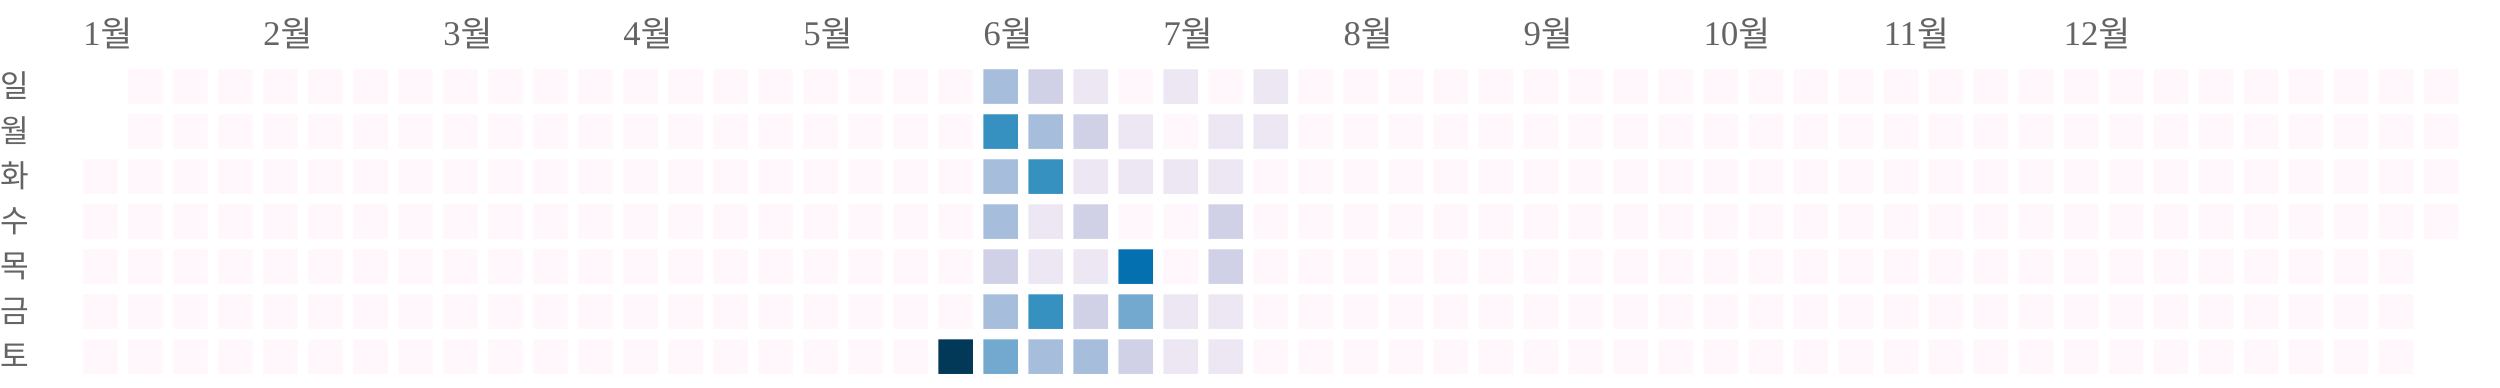
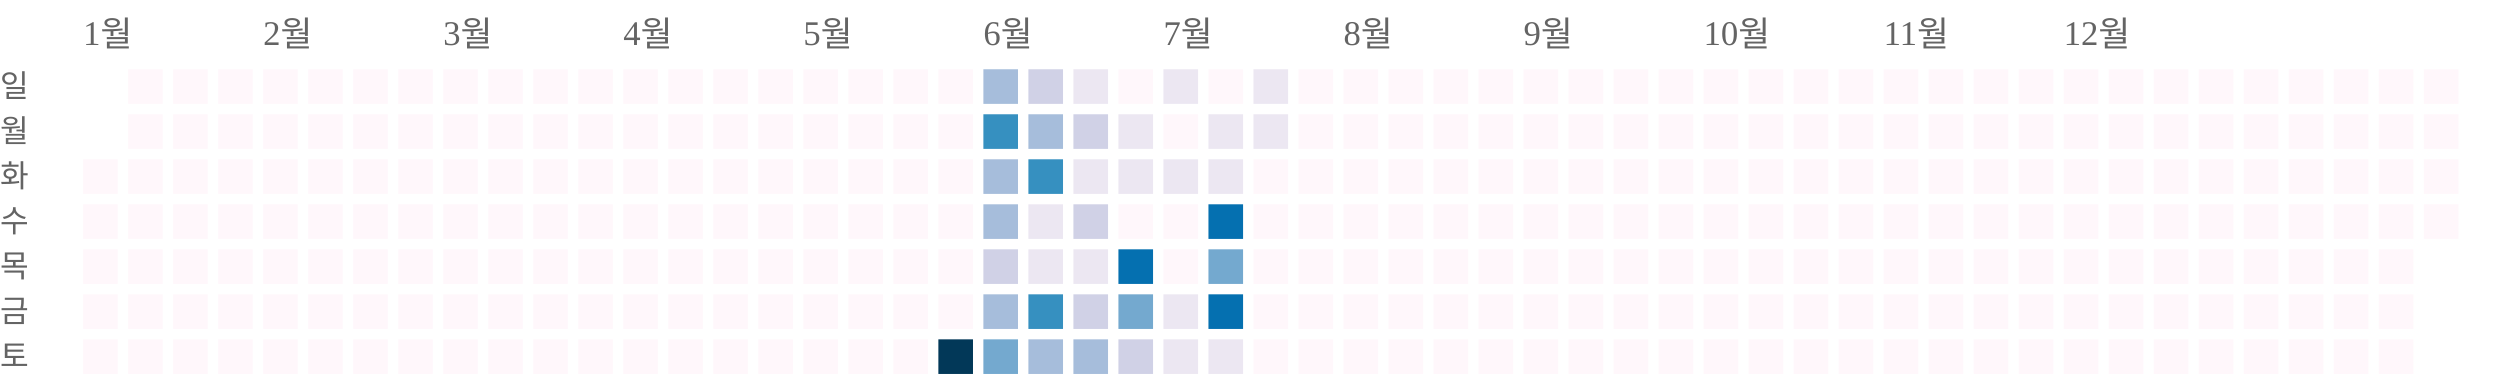
<svg xmlns="http://www.w3.org/2000/svg" width="722" height="112">
  <g transform="translate(10, 20)">
    <g transform="translate(0, 0)">
      <rect class="day" width="10" height="10" x="14" y="26" fill="rgb(255,247,251)" data-count="0" data-date="2020-01-01" />
      <rect class="day" width="10" height="10" x="14" y="39" fill="rgb(255,247,251)" data-count="0" data-date="2020-01-02" />
      <rect class="day" width="10" height="10" x="14" y="52" fill="rgb(255,247,251)" data-count="0" data-date="2020-01-03" />
      <rect class="day" width="10" height="10" x="14" y="65" fill="rgb(255,247,251)" data-count="0" data-date="2020-01-04" />
      <rect class="day" width="10" height="10" x="14" y="78" fill="rgb(255,247,251)" data-count="0" data-date="2020-01-05" />
    </g>
    <g transform="translate(14, 0)">
      <rect class="day" width="10" height="10" x="13" y="0" fill="rgb(255,247,251)" data-count="0" data-date="2020-01-06" />
      <rect class="day" width="10" height="10" x="13" y="13" fill="rgb(255,247,251)" data-count="0" data-date="2020-01-07" />
      <rect class="day" width="10" height="10" x="13" y="26" fill="rgb(255,247,251)" data-count="0" data-date="2020-01-08" />
      <rect class="day" width="10" height="10" x="13" y="39" fill="rgb(255,247,251)" data-count="0" data-date="2020-01-09" />
      <rect class="day" width="10" height="10" x="13" y="52" fill="rgb(255,247,251)" data-count="0" data-date="2020-01-10" />
      <rect class="day" width="10" height="10" x="13" y="65" fill="rgb(255,247,251)" data-count="0" data-date="2020-01-11" />
      <rect class="day" width="10" height="10" x="13" y="78" fill="rgb(255,247,251)" data-count="0" data-date="2020-01-12" />
    </g>
    <g transform="translate(28, 0)">
      <rect class="day" width="10" height="10" x="12" y="0" fill="rgb(255,247,251)" data-count="0" data-date="2020-01-13" />
      <rect class="day" width="10" height="10" x="12" y="13" fill="rgb(255,247,251)" data-count="0" data-date="2020-01-14" />
      <rect class="day" width="10" height="10" x="12" y="26" fill="rgb(255,247,251)" data-count="0" data-date="2020-01-15" />
      <rect class="day" width="10" height="10" x="12" y="39" fill="rgb(255,247,251)" data-count="0" data-date="2020-01-16" />
      <rect class="day" width="10" height="10" x="12" y="52" fill="rgb(255,247,251)" data-count="0" data-date="2020-01-17" />
      <rect class="day" width="10" height="10" x="12" y="65" fill="rgb(255,247,251)" data-count="0" data-date="2020-01-18" />
      <rect class="day" width="10" height="10" x="12" y="78" fill="rgb(255,247,251)" data-count="0" data-date="2020-01-19" />
    </g>
    <g transform="translate(42, 0)">
      <rect class="day" width="10" height="10" x="11" y="0" fill="rgb(255,247,251)" data-count="0" data-date="2020-01-20" />
      <rect class="day" width="10" height="10" x="11" y="13" fill="rgb(255,247,251)" data-count="0" data-date="2020-01-21" />
      <rect class="day" width="10" height="10" x="11" y="26" fill="rgb(255,247,251)" data-count="0" data-date="2020-01-22" />
      <rect class="day" width="10" height="10" x="11" y="39" fill="rgb(255,247,251)" data-count="0" data-date="2020-01-23" />
      <rect class="day" width="10" height="10" x="11" y="52" fill="rgb(255,247,251)" data-count="0" data-date="2020-01-24" />
      <rect class="day" width="10" height="10" x="11" y="65" fill="rgb(255,247,251)" data-count="0" data-date="2020-01-25" />
      <rect class="day" width="10" height="10" x="11" y="78" fill="rgb(255,247,251)" data-count="0" data-date="2020-01-26" />
    </g>
    <g transform="translate(56, 0)">
      <rect class="day" width="10" height="10" x="10" y="0" fill="rgb(255,247,251)" data-count="0" data-date="2020-01-27" />
      <rect class="day" width="10" height="10" x="10" y="13" fill="rgb(255,247,251)" data-count="0" data-date="2020-01-28" />
      <rect class="day" width="10" height="10" x="10" y="26" fill="rgb(255,247,251)" data-count="0" data-date="2020-01-29" />
      <rect class="day" width="10" height="10" x="10" y="39" fill="rgb(255,247,251)" data-count="0" data-date="2020-01-30" />
      <rect class="day" width="10" height="10" x="10" y="52" fill="rgb(255,247,251)" data-count="0" data-date="2020-01-31" />
      <rect class="day" width="10" height="10" x="10" y="65" fill="rgb(255,247,251)" data-count="0" data-date="2020-02-01" />
      <rect class="day" width="10" height="10" x="10" y="78" fill="rgb(255,247,251)" data-count="0" data-date="2020-02-02" />
    </g>
    <g transform="translate(70, 0)">
      <rect class="day" width="10" height="10" x="9" y="0" fill="rgb(255,247,251)" data-count="0" data-date="2020-02-03" />
      <rect class="day" width="10" height="10" x="9" y="13" fill="rgb(255,247,251)" data-count="0" data-date="2020-02-04" />
      <rect class="day" width="10" height="10" x="9" y="26" fill="rgb(255,247,251)" data-count="0" data-date="2020-02-05" />
      <rect class="day" width="10" height="10" x="9" y="39" fill="rgb(255,247,251)" data-count="0" data-date="2020-02-06" />
      <rect class="day" width="10" height="10" x="9" y="52" fill="rgb(255,247,251)" data-count="0" data-date="2020-02-07" />
      <rect class="day" width="10" height="10" x="9" y="65" fill="rgb(255,247,251)" data-count="0" data-date="2020-02-08" />
      <rect class="day" width="10" height="10" x="9" y="78" fill="rgb(255,247,251)" data-count="0" data-date="2020-02-09" />
    </g>
    <g transform="translate(84, 0)">
      <rect class="day" width="10" height="10" x="8" y="0" fill="rgb(255,247,251)" data-count="0" data-date="2020-02-10" />
      <rect class="day" width="10" height="10" x="8" y="13" fill="rgb(255,247,251)" data-count="0" data-date="2020-02-11" />
      <rect class="day" width="10" height="10" x="8" y="26" fill="rgb(255,247,251)" data-count="0" data-date="2020-02-12" />
      <rect class="day" width="10" height="10" x="8" y="39" fill="rgb(255,247,251)" data-count="0" data-date="2020-02-13" />
      <rect class="day" width="10" height="10" x="8" y="52" fill="rgb(255,247,251)" data-count="0" data-date="2020-02-14" />
      <rect class="day" width="10" height="10" x="8" y="65" fill="rgb(255,247,251)" data-count="0" data-date="2020-02-15" />
      <rect class="day" width="10" height="10" x="8" y="78" fill="rgb(255,247,251)" data-count="0" data-date="2020-02-16" />
    </g>
    <g transform="translate(98, 0)">
      <rect class="day" width="10" height="10" x="7" y="0" fill="rgb(255,247,251)" data-count="0" data-date="2020-02-17" />
      <rect class="day" width="10" height="10" x="7" y="13" fill="rgb(255,247,251)" data-count="0" data-date="2020-02-18" />
      <rect class="day" width="10" height="10" x="7" y="26" fill="rgb(255,247,251)" data-count="0" data-date="2020-02-19" />
      <rect class="day" width="10" height="10" x="7" y="39" fill="rgb(255,247,251)" data-count="0" data-date="2020-02-20" />
      <rect class="day" width="10" height="10" x="7" y="52" fill="rgb(255,247,251)" data-count="0" data-date="2020-02-21" />
      <rect class="day" width="10" height="10" x="7" y="65" fill="rgb(255,247,251)" data-count="0" data-date="2020-02-22" />
      <rect class="day" width="10" height="10" x="7" y="78" fill="rgb(255,247,251)" data-count="0" data-date="2020-02-23" />
    </g>
    <g transform="translate(112, 0)">
      <rect class="day" width="10" height="10" x="6" y="0" fill="rgb(255,247,251)" data-count="0" data-date="2020-02-24" />
      <rect class="day" width="10" height="10" x="6" y="13" fill="rgb(255,247,251)" data-count="0" data-date="2020-02-25" />
      <rect class="day" width="10" height="10" x="6" y="26" fill="rgb(255,247,251)" data-count="0" data-date="2020-02-26" />
      <rect class="day" width="10" height="10" x="6" y="39" fill="rgb(255,247,251)" data-count="0" data-date="2020-02-27" />
      <rect class="day" width="10" height="10" x="6" y="52" fill="rgb(255,247,251)" data-count="0" data-date="2020-02-28" />
      <rect class="day" width="10" height="10" x="6" y="65" fill="rgb(255,247,251)" data-count="0" data-date="2020-02-29" />
      <rect class="day" width="10" height="10" x="6" y="78" fill="rgb(255,247,251)" data-count="0" data-date="2020-03-01" />
    </g>
    <g transform="translate(126, 0)">
      <rect class="day" width="10" height="10" x="5" y="0" fill="rgb(255,247,251)" data-count="0" data-date="2020-03-02" />
      <rect class="day" width="10" height="10" x="5" y="13" fill="rgb(255,247,251)" data-count="0" data-date="2020-03-03" />
      <rect class="day" width="10" height="10" x="5" y="26" fill="rgb(255,247,251)" data-count="0" data-date="2020-03-04" />
      <rect class="day" width="10" height="10" x="5" y="39" fill="rgb(255,247,251)" data-count="0" data-date="2020-03-05" />
      <rect class="day" width="10" height="10" x="5" y="52" fill="rgb(255,247,251)" data-count="0" data-date="2020-03-06" />
      <rect class="day" width="10" height="10" x="5" y="65" fill="rgb(255,247,251)" data-count="0" data-date="2020-03-07" />
      <rect class="day" width="10" height="10" x="5" y="78" fill="rgb(255,247,251)" data-count="0" data-date="2020-03-08" />
    </g>
    <g transform="translate(140, 0)">
      <rect class="day" width="10" height="10" x="4" y="0" fill="rgb(255,247,251)" data-count="0" data-date="2020-03-09" />
      <rect class="day" width="10" height="10" x="4" y="13" fill="rgb(255,247,251)" data-count="0" data-date="2020-03-10" />
      <rect class="day" width="10" height="10" x="4" y="26" fill="rgb(255,247,251)" data-count="0" data-date="2020-03-11" />
      <rect class="day" width="10" height="10" x="4" y="39" fill="rgb(255,247,251)" data-count="0" data-date="2020-03-12" />
      <rect class="day" width="10" height="10" x="4" y="52" fill="rgb(255,247,251)" data-count="0" data-date="2020-03-13" />
      <rect class="day" width="10" height="10" x="4" y="65" fill="rgb(255,247,251)" data-count="0" data-date="2020-03-14" />
      <rect class="day" width="10" height="10" x="4" y="78" fill="rgb(255,247,251)" data-count="0" data-date="2020-03-15" />
    </g>
    <g transform="translate(154, 0)">
      <rect class="day" width="10" height="10" x="3" y="0" fill="rgb(255,247,251)" data-count="0" data-date="2020-03-16" />
      <rect class="day" width="10" height="10" x="3" y="13" fill="rgb(255,247,251)" data-count="0" data-date="2020-03-17" />
      <rect class="day" width="10" height="10" x="3" y="26" fill="rgb(255,247,251)" data-count="0" data-date="2020-03-18" />
      <rect class="day" width="10" height="10" x="3" y="39" fill="rgb(255,247,251)" data-count="0" data-date="2020-03-19" />
      <rect class="day" width="10" height="10" x="3" y="52" fill="rgb(255,247,251)" data-count="0" data-date="2020-03-20" />
      <rect class="day" width="10" height="10" x="3" y="65" fill="rgb(255,247,251)" data-count="0" data-date="2020-03-21" />
      <rect class="day" width="10" height="10" x="3" y="78" fill="rgb(255,247,251)" data-count="0" data-date="2020-03-22" />
    </g>
    <g transform="translate(168, 0)">
      <rect class="day" width="10" height="10" x="2" y="0" fill="rgb(255,247,251)" data-count="0" data-date="2020-03-23" />
      <rect class="day" width="10" height="10" x="2" y="13" fill="rgb(255,247,251)" data-count="0" data-date="2020-03-24" />
      <rect class="day" width="10" height="10" x="2" y="26" fill="rgb(255,247,251)" data-count="0" data-date="2020-03-25" />
      <rect class="day" width="10" height="10" x="2" y="39" fill="rgb(255,247,251)" data-count="0" data-date="2020-03-26" />
      <rect class="day" width="10" height="10" x="2" y="52" fill="rgb(255,247,251)" data-count="0" data-date="2020-03-27" />
      <rect class="day" width="10" height="10" x="2" y="65" fill="rgb(255,247,251)" data-count="0" data-date="2020-03-28" />
      <rect class="day" width="10" height="10" x="2" y="78" fill="rgb(255,247,251)" data-count="0" data-date="2020-03-29" />
    </g>
    <g transform="translate(182, 0)">
      <rect class="day" width="10" height="10" x="1" y="0" fill="rgb(255,247,251)" data-count="0" data-date="2020-03-30" />
      <rect class="day" width="10" height="10" x="1" y="13" fill="rgb(255,247,251)" data-count="0" data-date="2020-03-31" />
      <rect class="day" width="10" height="10" x="1" y="26" fill="rgb(255,247,251)" data-count="0" data-date="2020-04-01" />
      <rect class="day" width="10" height="10" x="1" y="39" fill="rgb(255,247,251)" data-count="0" data-date="2020-04-02" />
      <rect class="day" width="10" height="10" x="1" y="52" fill="rgb(255,247,251)" data-count="0" data-date="2020-04-03" />
      <rect class="day" width="10" height="10" x="1" y="65" fill="rgb(255,247,251)" data-count="0" data-date="2020-04-04" />
      <rect class="day" width="10" height="10" x="1" y="78" fill="rgb(255,247,251)" data-count="0" data-date="2020-04-05" />
    </g>
    <g transform="translate(196, 0)">
      <rect class="day" width="10" height="10" x="0" y="0" fill="rgb(255,247,251)" data-count="0" data-date="2020-04-06" />
      <rect class="day" width="10" height="10" x="0" y="13" fill="rgb(255,247,251)" data-count="0" data-date="2020-04-07" />
      <rect class="day" width="10" height="10" x="0" y="26" fill="rgb(255,247,251)" data-count="0" data-date="2020-04-08" />
      <rect class="day" width="10" height="10" x="0" y="39" fill="rgb(255,247,251)" data-count="0" data-date="2020-04-09" />
      <rect class="day" width="10" height="10" x="0" y="52" fill="rgb(255,247,251)" data-count="0" data-date="2020-04-10" />
      <rect class="day" width="10" height="10" x="0" y="65" fill="rgb(255,247,251)" data-count="0" data-date="2020-04-11" />
      <rect class="day" width="10" height="10" x="0" y="78" fill="rgb(255,247,251)" data-count="0" data-date="2020-04-12" />
    </g>
    <g transform="translate(210, 0)">
      <rect class="day" width="10" height="10" x="-1" y="0" fill="rgb(255,247,251)" data-count="0" data-date="2020-04-13" />
      <rect class="day" width="10" height="10" x="-1" y="13" fill="rgb(255,247,251)" data-count="0" data-date="2020-04-14" />
      <rect class="day" width="10" height="10" x="-1" y="26" fill="rgb(255,247,251)" data-count="0" data-date="2020-04-15" />
      <rect class="day" width="10" height="10" x="-1" y="39" fill="rgb(255,247,251)" data-count="0" data-date="2020-04-16" />
      <rect class="day" width="10" height="10" x="-1" y="52" fill="rgb(255,247,251)" data-count="0" data-date="2020-04-17" />
      <rect class="day" width="10" height="10" x="-1" y="65" fill="rgb(255,247,251)" data-count="0" data-date="2020-04-18" />
      <rect class="day" width="10" height="10" x="-1" y="78" fill="rgb(255,247,251)" data-count="0" data-date="2020-04-19" />
    </g>
    <g transform="translate(224, 0)">
      <rect class="day" width="10" height="10" x="-2" y="0" fill="rgb(255,247,251)" data-count="0" data-date="2020-04-20" />
      <rect class="day" width="10" height="10" x="-2" y="13" fill="rgb(255,247,251)" data-count="0" data-date="2020-04-21" />
      <rect class="day" width="10" height="10" x="-2" y="26" fill="rgb(255,247,251)" data-count="0" data-date="2020-04-22" />
      <rect class="day" width="10" height="10" x="-2" y="39" fill="rgb(255,247,251)" data-count="0" data-date="2020-04-23" />
      <rect class="day" width="10" height="10" x="-2" y="52" fill="rgb(255,247,251)" data-count="0" data-date="2020-04-24" />
      <rect class="day" width="10" height="10" x="-2" y="65" fill="rgb(255,247,251)" data-count="0" data-date="2020-04-25" />
      <rect class="day" width="10" height="10" x="-2" y="78" fill="rgb(255,247,251)" data-count="0" data-date="2020-04-26" />
    </g>
    <g transform="translate(238, 0)">
      <rect class="day" width="10" height="10" x="-3" y="0" fill="rgb(255,247,251)" data-count="0" data-date="2020-04-27" />
      <rect class="day" width="10" height="10" x="-3" y="13" fill="rgb(255,247,251)" data-count="0" data-date="2020-04-28" />
      <rect class="day" width="10" height="10" x="-3" y="26" fill="rgb(255,247,251)" data-count="0" data-date="2020-04-29" />
      <rect class="day" width="10" height="10" x="-3" y="39" fill="rgb(255,247,251)" data-count="0" data-date="2020-04-30" />
      <rect class="day" width="10" height="10" x="-3" y="52" fill="rgb(255,247,251)" data-count="0" data-date="2020-05-01" />
      <rect class="day" width="10" height="10" x="-3" y="65" fill="rgb(255,247,251)" data-count="0" data-date="2020-05-02" />
      <rect class="day" width="10" height="10" x="-3" y="78" fill="rgb(255,247,251)" data-count="0" data-date="2020-05-03" />
    </g>
    <g transform="translate(252, 0)">
      <rect class="day" width="10" height="10" x="-4" y="0" fill="rgb(255,247,251)" data-count="0" data-date="2020-05-04" />
      <rect class="day" width="10" height="10" x="-4" y="13" fill="rgb(255,247,251)" data-count="0" data-date="2020-05-05" />
      <rect class="day" width="10" height="10" x="-4" y="26" fill="rgb(255,247,251)" data-count="0" data-date="2020-05-06" />
      <rect class="day" width="10" height="10" x="-4" y="39" fill="rgb(255,247,251)" data-count="0" data-date="2020-05-07" />
      <rect class="day" width="10" height="10" x="-4" y="52" fill="rgb(255,247,251)" data-count="0" data-date="2020-05-08" />
      <rect class="day" width="10" height="10" x="-4" y="65" fill="rgb(255,247,251)" data-count="0" data-date="2020-05-09" />
      <rect class="day" width="10" height="10" x="-4" y="78" fill="rgb(255,247,251)" data-count="0" data-date="2020-05-10" />
    </g>
    <g transform="translate(266, 0)">
      <rect class="day" width="10" height="10" x="-5" y="0" fill="rgb(255,247,251)" data-count="0" data-date="2020-05-11" />
      <rect class="day" width="10" height="10" x="-5" y="13" fill="rgb(255,247,251)" data-count="0" data-date="2020-05-12" />
      <rect class="day" width="10" height="10" x="-5" y="26" fill="rgb(255,247,251)" data-count="0" data-date="2020-05-13" />
      <rect class="day" width="10" height="10" x="-5" y="39" fill="rgb(255,247,251)" data-count="0" data-date="2020-05-14" />
      <rect class="day" width="10" height="10" x="-5" y="52" fill="rgb(255,247,251)" data-count="0" data-date="2020-05-15" />
      <rect class="day" width="10" height="10" x="-5" y="65" fill="rgb(255,247,251)" data-count="0" data-date="2020-05-16" />
      <rect class="day" width="10" height="10" x="-5" y="78" fill="rgb(2,56,88)" data-count="13" data-date="2020-05-17" />
    </g>
    <g transform="translate(280, 0)">
      <rect class="day" width="10" height="10" x="-6" y="0" fill="rgb(166,189,219)" data-count="5" data-date="2020-05-18" />
      <rect class="day" width="10" height="10" x="-6" y="13" fill="rgb(54,144,192)" data-count="8" data-date="2020-05-19" />
      <rect class="day" width="10" height="10" x="-6" y="26" fill="rgb(166,189,219)" data-count="5" data-date="2020-05-20" />
      <rect class="day" width="10" height="10" x="-6" y="39" fill="rgb(166,189,219)" data-count="5" data-date="2020-05-21" />
      <rect class="day" width="10" height="10" x="-6" y="52" fill="rgb(208,209,230)" data-count="3" data-date="2020-05-22" />
      <rect class="day" width="10" height="10" x="-6" y="65" fill="rgb(166,189,219)" data-count="5" data-date="2020-05-23" />
      <rect class="day" width="10" height="10" x="-6" y="78" fill="rgb(116,169,207)" data-count="6" data-date="2020-05-24" />
    </g>
    <g transform="translate(294, 0)">
      <rect class="day" width="10" height="10" x="-7" y="0" fill="rgb(208,209,230)" data-count="3" data-date="2020-05-25" />
      <rect class="day" width="10" height="10" x="-7" y="13" fill="rgb(166,189,219)" data-count="5" data-date="2020-05-26" />
      <rect class="day" width="10" height="10" x="-7" y="26" fill="rgb(54,144,192)" data-count="8" data-date="2020-05-27" />
      <rect class="day" width="10" height="10" x="-7" y="39" fill="rgb(236,231,242)" data-count="2" data-date="2020-05-28" />
      <rect class="day" width="10" height="10" x="-7" y="52" fill="rgb(236,231,242)" data-count="2" data-date="2020-05-29" />
      <rect class="day" width="10" height="10" x="-7" y="65" fill="rgb(54,144,192)" data-count="8" data-date="2020-05-30" />
      <rect class="day" width="10" height="10" x="-7" y="78" fill="rgb(166,189,219)" data-count="5" data-date="2020-05-31" />
    </g>
    <g transform="translate(308, 0)">
      <rect class="day" width="10" height="10" x="-8" y="0" fill="rgb(236,231,242)" data-count="1" data-date="2020-06-01" />
      <rect class="day" width="10" height="10" x="-8" y="13" fill="rgb(208,209,230)" data-count="3" data-date="2020-06-02" />
      <rect class="day" width="10" height="10" x="-8" y="26" fill="rgb(236,231,242)" data-count="1" data-date="2020-06-03" />
      <rect class="day" width="10" height="10" x="-8" y="39" fill="rgb(208,209,230)" data-count="3" data-date="2020-06-04" />
      <rect class="day" width="10" height="10" x="-8" y="52" fill="rgb(236,231,242)" data-count="1" data-date="2020-06-05" />
      <rect class="day" width="10" height="10" x="-8" y="65" fill="rgb(208,209,230)" data-count="3" data-date="2020-06-06" />
      <rect class="day" width="10" height="10" x="-8" y="78" fill="rgb(166,189,219)" data-count="5" data-date="2020-06-07" />
    </g>
    <g transform="translate(322, 0)">
      <rect class="day" width="10" height="10" x="-9" y="0" fill="rgb(255,247,251)" data-count="0" data-date="2020-06-08" />
      <rect class="day" width="10" height="10" x="-9" y="13" fill="rgb(236,231,242)" data-count="1" data-date="2020-06-09" />
      <rect class="day" width="10" height="10" x="-9" y="26" fill="rgb(236,231,242)" data-count="2" data-date="2020-06-10" />
      <rect class="day" width="10" height="10" x="-9" y="39" fill="rgb(255,247,251)" data-count="0" data-date="2020-06-11" />
      <rect class="day" width="10" height="10" x="-9" y="52" fill="rgb(5,112,176)" data-count="9" data-date="2020-06-12" />
      <rect class="day" width="10" height="10" x="-9" y="65" fill="rgb(116,169,207)" data-count="7" data-date="2020-06-13" />
      <rect class="day" width="10" height="10" x="-9" y="78" fill="rgb(208,209,230)" data-count="4" data-date="2020-06-14" />
    </g>
    <g transform="translate(336, 0)">
      <rect class="day" width="10" height="10" x="-10" y="0" fill="rgb(236,231,242)" data-count="1" data-date="2020-06-15" />
      <rect class="day" width="10" height="10" x="-10" y="13" fill="rgb(255,247,251)" data-count="0" data-date="2020-06-16" />
      <rect class="day" width="10" height="10" x="-10" y="26" fill="rgb(236,231,242)" data-count="1" data-date="2020-06-17" />
      <rect class="day" width="10" height="10" x="-10" y="39" fill="rgb(255,247,251)" data-count="0" data-date="2020-06-18" />
      <rect class="day" width="10" height="10" x="-10" y="52" fill="rgb(255,247,251)" data-count="0" data-date="2020-06-19" />
      <rect class="day" width="10" height="10" x="-10" y="65" fill="rgb(236,231,242)" data-count="2" data-date="2020-06-20" />
      <rect class="day" width="10" height="10" x="-10" y="78" fill="rgb(236,231,242)" data-count="1" data-date="2020-06-21" />
    </g>
    <g transform="translate(350, 0)">
      <rect class="day" width="10" height="10" x="-11" y="0" fill="rgb(255,247,251)" data-count="0" data-date="2020-06-22" />
      <rect class="day" width="10" height="10" x="-11" y="13" fill="rgb(236,231,242)" data-count="2" data-date="2020-06-23" />
      <rect class="day" width="10" height="10" x="-11" y="26" fill="rgb(236,231,242)" data-count="2" data-date="2020-06-24" />
-       <rect class="day" width="10" height="10" x="-11" y="39" fill="rgb(208,209,230)" data-count="3" data-date="2020-06-25" />
-       <rect class="day" width="10" height="10" x="-11" y="52" fill="rgb(208,209,230)" data-count="3" data-date="2020-06-26" />
-       <rect class="day" width="10" height="10" x="-11" y="65" fill="rgb(236,231,242)" data-count="2" data-date="2020-06-27" />
+       <rect class="day" width="10" height="10" x="-11" y="39" fill="rgb(5,112,176)" data-count="10" data-date="2020-06-25" />
+       <rect class="day" width="10" height="10" x="-11" y="52" fill="rgb(116,169,207)" data-count="6" data-date="2020-06-26" />
+       <rect class="day" width="10" height="10" x="-11" y="65" fill="rgb(5,112,176)" data-count="10" data-date="2020-06-27" />
      <rect class="day" width="10" height="10" x="-11" y="78" fill="rgb(236,231,242)" data-count="1" data-date="2020-06-28" />
    </g>
    <g transform="translate(364, 0)">
      <rect class="day" width="10" height="10" x="-12" y="0" fill="rgb(236,231,242)" data-count="1" data-date="2020-06-29" />
      <rect class="day" width="10" height="10" x="-12" y="13" fill="rgb(236,231,242)" data-count="2" data-date="2020-06-30" />
      <rect class="day" width="10" height="10" x="-12" y="26" fill="rgb(255,247,251)" data-count="0" data-date="2020-07-01" />
      <rect class="day" width="10" height="10" x="-12" y="39" fill="rgb(255,247,251)" data-count="0" data-date="2020-07-02" />
      <rect class="day" width="10" height="10" x="-12" y="52" fill="rgb(255,247,251)" data-count="0" data-date="2020-07-03" />
      <rect class="day" width="10" height="10" x="-12" y="65" fill="rgb(255,247,251)" data-count="0" data-date="2020-07-04" />
      <rect class="day" width="10" height="10" x="-12" y="78" fill="rgb(255,247,251)" data-count="0" data-date="2020-07-05" />
    </g>
    <g transform="translate(378, 0)">
      <rect class="day" width="10" height="10" x="-13" y="0" fill="rgb(255,247,251)" data-count="0" data-date="2020-07-06" />
      <rect class="day" width="10" height="10" x="-13" y="13" fill="rgb(255,247,251)" data-count="0" data-date="2020-07-07" />
      <rect class="day" width="10" height="10" x="-13" y="26" fill="rgb(255,247,251)" data-count="0" data-date="2020-07-08" />
      <rect class="day" width="10" height="10" x="-13" y="39" fill="rgb(255,247,251)" data-count="0" data-date="2020-07-09" />
      <rect class="day" width="10" height="10" x="-13" y="52" fill="rgb(255,247,251)" data-count="0" data-date="2020-07-10" />
      <rect class="day" width="10" height="10" x="-13" y="65" fill="rgb(255,247,251)" data-count="0" data-date="2020-07-11" />
      <rect class="day" width="10" height="10" x="-13" y="78" fill="rgb(255,247,251)" data-count="0" data-date="2020-07-12" />
    </g>
    <g transform="translate(392, 0)">
      <rect class="day" width="10" height="10" x="-14" y="0" fill="rgb(255,247,251)" data-count="0" data-date="2020-07-13" />
      <rect class="day" width="10" height="10" x="-14" y="13" fill="rgb(255,247,251)" data-count="0" data-date="2020-07-14" />
      <rect class="day" width="10" height="10" x="-14" y="26" fill="rgb(255,247,251)" data-count="0" data-date="2020-07-15" />
      <rect class="day" width="10" height="10" x="-14" y="39" fill="rgb(255,247,251)" data-count="0" data-date="2020-07-16" />
      <rect class="day" width="10" height="10" x="-14" y="52" fill="rgb(255,247,251)" data-count="0" data-date="2020-07-17" />
      <rect class="day" width="10" height="10" x="-14" y="65" fill="rgb(255,247,251)" data-count="0" data-date="2020-07-18" />
      <rect class="day" width="10" height="10" x="-14" y="78" fill="rgb(255,247,251)" data-count="0" data-date="2020-07-19" />
    </g>
    <g transform="translate(406, 0)">
      <rect class="day" width="10" height="10" x="-15" y="0" fill="rgb(255,247,251)" data-count="0" data-date="2020-07-20" />
      <rect class="day" width="10" height="10" x="-15" y="13" fill="rgb(255,247,251)" data-count="0" data-date="2020-07-21" />
      <rect class="day" width="10" height="10" x="-15" y="26" fill="rgb(255,247,251)" data-count="0" data-date="2020-07-22" />
      <rect class="day" width="10" height="10" x="-15" y="39" fill="rgb(255,247,251)" data-count="0" data-date="2020-07-23" />
      <rect class="day" width="10" height="10" x="-15" y="52" fill="rgb(255,247,251)" data-count="0" data-date="2020-07-24" />
      <rect class="day" width="10" height="10" x="-15" y="65" fill="rgb(255,247,251)" data-count="0" data-date="2020-07-25" />
      <rect class="day" width="10" height="10" x="-15" y="78" fill="rgb(255,247,251)" data-count="0" data-date="2020-07-26" />
    </g>
    <g transform="translate(420, 0)">
      <rect class="day" width="10" height="10" x="-16" y="0" fill="rgb(255,247,251)" data-count="0" data-date="2020-07-27" />
      <rect class="day" width="10" height="10" x="-16" y="13" fill="rgb(255,247,251)" data-count="0" data-date="2020-07-28" />
      <rect class="day" width="10" height="10" x="-16" y="26" fill="rgb(255,247,251)" data-count="0" data-date="2020-07-29" />
      <rect class="day" width="10" height="10" x="-16" y="39" fill="rgb(255,247,251)" data-count="0" data-date="2020-07-30" />
      <rect class="day" width="10" height="10" x="-16" y="52" fill="rgb(255,247,251)" data-count="0" data-date="2020-07-31" />
      <rect class="day" width="10" height="10" x="-16" y="65" fill="rgb(255,247,251)" data-count="0" data-date="2020-08-01" />
      <rect class="day" width="10" height="10" x="-16" y="78" fill="rgb(255,247,251)" data-count="0" data-date="2020-08-02" />
    </g>
    <g transform="translate(434, 0)">
      <rect class="day" width="10" height="10" x="-17" y="0" fill="rgb(255,247,251)" data-count="0" data-date="2020-08-03" />
      <rect class="day" width="10" height="10" x="-17" y="13" fill="rgb(255,247,251)" data-count="0" data-date="2020-08-04" />
      <rect class="day" width="10" height="10" x="-17" y="26" fill="rgb(255,247,251)" data-count="0" data-date="2020-08-05" />
      <rect class="day" width="10" height="10" x="-17" y="39" fill="rgb(255,247,251)" data-count="0" data-date="2020-08-06" />
      <rect class="day" width="10" height="10" x="-17" y="52" fill="rgb(255,247,251)" data-count="0" data-date="2020-08-07" />
      <rect class="day" width="10" height="10" x="-17" y="65" fill="rgb(255,247,251)" data-count="0" data-date="2020-08-08" />
      <rect class="day" width="10" height="10" x="-17" y="78" fill="rgb(255,247,251)" data-count="0" data-date="2020-08-09" />
    </g>
    <g transform="translate(448, 0)">
      <rect class="day" width="10" height="10" x="-18" y="0" fill="rgb(255,247,251)" data-count="0" data-date="2020-08-10" />
      <rect class="day" width="10" height="10" x="-18" y="13" fill="rgb(255,247,251)" data-count="0" data-date="2020-08-11" />
      <rect class="day" width="10" height="10" x="-18" y="26" fill="rgb(255,247,251)" data-count="0" data-date="2020-08-12" />
      <rect class="day" width="10" height="10" x="-18" y="39" fill="rgb(255,247,251)" data-count="0" data-date="2020-08-13" />
      <rect class="day" width="10" height="10" x="-18" y="52" fill="rgb(255,247,251)" data-count="0" data-date="2020-08-14" />
      <rect class="day" width="10" height="10" x="-18" y="65" fill="rgb(255,247,251)" data-count="0" data-date="2020-08-15" />
      <rect class="day" width="10" height="10" x="-18" y="78" fill="rgb(255,247,251)" data-count="0" data-date="2020-08-16" />
    </g>
    <g transform="translate(462, 0)">
      <rect class="day" width="10" height="10" x="-19" y="0" fill="rgb(255,247,251)" data-count="0" data-date="2020-08-17" />
      <rect class="day" width="10" height="10" x="-19" y="13" fill="rgb(255,247,251)" data-count="0" data-date="2020-08-18" />
      <rect class="day" width="10" height="10" x="-19" y="26" fill="rgb(255,247,251)" data-count="0" data-date="2020-08-19" />
      <rect class="day" width="10" height="10" x="-19" y="39" fill="rgb(255,247,251)" data-count="0" data-date="2020-08-20" />
      <rect class="day" width="10" height="10" x="-19" y="52" fill="rgb(255,247,251)" data-count="0" data-date="2020-08-21" />
      <rect class="day" width="10" height="10" x="-19" y="65" fill="rgb(255,247,251)" data-count="0" data-date="2020-08-22" />
      <rect class="day" width="10" height="10" x="-19" y="78" fill="rgb(255,247,251)" data-count="0" data-date="2020-08-23" />
    </g>
    <g transform="translate(476, 0)">
      <rect class="day" width="10" height="10" x="-20" y="0" fill="rgb(255,247,251)" data-count="0" data-date="2020-08-24" />
      <rect class="day" width="10" height="10" x="-20" y="13" fill="rgb(255,247,251)" data-count="0" data-date="2020-08-25" />
      <rect class="day" width="10" height="10" x="-20" y="26" fill="rgb(255,247,251)" data-count="0" data-date="2020-08-26" />
      <rect class="day" width="10" height="10" x="-20" y="39" fill="rgb(255,247,251)" data-count="0" data-date="2020-08-27" />
      <rect class="day" width="10" height="10" x="-20" y="52" fill="rgb(255,247,251)" data-count="0" data-date="2020-08-28" />
      <rect class="day" width="10" height="10" x="-20" y="65" fill="rgb(255,247,251)" data-count="0" data-date="2020-08-29" />
      <rect class="day" width="10" height="10" x="-20" y="78" fill="rgb(255,247,251)" data-count="0" data-date="2020-08-30" />
    </g>
    <g transform="translate(490, 0)">
      <rect class="day" width="10" height="10" x="-21" y="0" fill="rgb(255,247,251)" data-count="0" data-date="2020-08-31" />
      <rect class="day" width="10" height="10" x="-21" y="13" fill="rgb(255,247,251)" data-count="0" data-date="2020-09-01" />
      <rect class="day" width="10" height="10" x="-21" y="26" fill="rgb(255,247,251)" data-count="0" data-date="2020-09-02" />
      <rect class="day" width="10" height="10" x="-21" y="39" fill="rgb(255,247,251)" data-count="0" data-date="2020-09-03" />
      <rect class="day" width="10" height="10" x="-21" y="52" fill="rgb(255,247,251)" data-count="0" data-date="2020-09-04" />
      <rect class="day" width="10" height="10" x="-21" y="65" fill="rgb(255,247,251)" data-count="0" data-date="2020-09-05" />
      <rect class="day" width="10" height="10" x="-21" y="78" fill="rgb(255,247,251)" data-count="0" data-date="2020-09-06" />
    </g>
    <g transform="translate(504, 0)">
      <rect class="day" width="10" height="10" x="-22" y="0" fill="rgb(255,247,251)" data-count="0" data-date="2020-09-07" />
      <rect class="day" width="10" height="10" x="-22" y="13" fill="rgb(255,247,251)" data-count="0" data-date="2020-09-08" />
      <rect class="day" width="10" height="10" x="-22" y="26" fill="rgb(255,247,251)" data-count="0" data-date="2020-09-09" />
      <rect class="day" width="10" height="10" x="-22" y="39" fill="rgb(255,247,251)" data-count="0" data-date="2020-09-10" />
      <rect class="day" width="10" height="10" x="-22" y="52" fill="rgb(255,247,251)" data-count="0" data-date="2020-09-11" />
      <rect class="day" width="10" height="10" x="-22" y="65" fill="rgb(255,247,251)" data-count="0" data-date="2020-09-12" />
      <rect class="day" width="10" height="10" x="-22" y="78" fill="rgb(255,247,251)" data-count="0" data-date="2020-09-13" />
    </g>
    <g transform="translate(518, 0)">
      <rect class="day" width="10" height="10" x="-23" y="0" fill="rgb(255,247,251)" data-count="0" data-date="2020-09-14" />
      <rect class="day" width="10" height="10" x="-23" y="13" fill="rgb(255,247,251)" data-count="0" data-date="2020-09-15" />
      <rect class="day" width="10" height="10" x="-23" y="26" fill="rgb(255,247,251)" data-count="0" data-date="2020-09-16" />
      <rect class="day" width="10" height="10" x="-23" y="39" fill="rgb(255,247,251)" data-count="0" data-date="2020-09-17" />
      <rect class="day" width="10" height="10" x="-23" y="52" fill="rgb(255,247,251)" data-count="0" data-date="2020-09-18" />
      <rect class="day" width="10" height="10" x="-23" y="65" fill="rgb(255,247,251)" data-count="0" data-date="2020-09-19" />
      <rect class="day" width="10" height="10" x="-23" y="78" fill="rgb(255,247,251)" data-count="0" data-date="2020-09-20" />
    </g>
    <g transform="translate(532, 0)">
      <rect class="day" width="10" height="10" x="-24" y="0" fill="rgb(255,247,251)" data-count="0" data-date="2020-09-21" />
      <rect class="day" width="10" height="10" x="-24" y="13" fill="rgb(255,247,251)" data-count="0" data-date="2020-09-22" />
      <rect class="day" width="10" height="10" x="-24" y="26" fill="rgb(255,247,251)" data-count="0" data-date="2020-09-23" />
      <rect class="day" width="10" height="10" x="-24" y="39" fill="rgb(255,247,251)" data-count="0" data-date="2020-09-24" />
      <rect class="day" width="10" height="10" x="-24" y="52" fill="rgb(255,247,251)" data-count="0" data-date="2020-09-25" />
      <rect class="day" width="10" height="10" x="-24" y="65" fill="rgb(255,247,251)" data-count="0" data-date="2020-09-26" />
      <rect class="day" width="10" height="10" x="-24" y="78" fill="rgb(255,247,251)" data-count="0" data-date="2020-09-27" />
    </g>
    <g transform="translate(546, 0)">
      <rect class="day" width="10" height="10" x="-25" y="0" fill="rgb(255,247,251)" data-count="0" data-date="2020-09-28" />
      <rect class="day" width="10" height="10" x="-25" y="13" fill="rgb(255,247,251)" data-count="0" data-date="2020-09-29" />
      <rect class="day" width="10" height="10" x="-25" y="26" fill="rgb(255,247,251)" data-count="0" data-date="2020-09-30" />
      <rect class="day" width="10" height="10" x="-25" y="39" fill="rgb(255,247,251)" data-count="0" data-date="2020-10-01" />
      <rect class="day" width="10" height="10" x="-25" y="52" fill="rgb(255,247,251)" data-count="0" data-date="2020-10-02" />
      <rect class="day" width="10" height="10" x="-25" y="65" fill="rgb(255,247,251)" data-count="0" data-date="2020-10-03" />
      <rect class="day" width="10" height="10" x="-25" y="78" fill="rgb(255,247,251)" data-count="0" data-date="2020-10-04" />
    </g>
    <g transform="translate(560, 0)">
      <rect class="day" width="10" height="10" x="-26" y="0" fill="rgb(255,247,251)" data-count="0" data-date="2020-10-05" />
      <rect class="day" width="10" height="10" x="-26" y="13" fill="rgb(255,247,251)" data-count="0" data-date="2020-10-06" />
      <rect class="day" width="10" height="10" x="-26" y="26" fill="rgb(255,247,251)" data-count="0" data-date="2020-10-07" />
      <rect class="day" width="10" height="10" x="-26" y="39" fill="rgb(255,247,251)" data-count="0" data-date="2020-10-08" />
      <rect class="day" width="10" height="10" x="-26" y="52" fill="rgb(255,247,251)" data-count="0" data-date="2020-10-09" />
      <rect class="day" width="10" height="10" x="-26" y="65" fill="rgb(255,247,251)" data-count="0" data-date="2020-10-10" />
      <rect class="day" width="10" height="10" x="-26" y="78" fill="rgb(255,247,251)" data-count="0" data-date="2020-10-11" />
    </g>
    <g transform="translate(574, 0)">
      <rect class="day" width="10" height="10" x="-27" y="0" fill="rgb(255,247,251)" data-count="0" data-date="2020-10-12" />
      <rect class="day" width="10" height="10" x="-27" y="13" fill="rgb(255,247,251)" data-count="0" data-date="2020-10-13" />
      <rect class="day" width="10" height="10" x="-27" y="26" fill="rgb(255,247,251)" data-count="0" data-date="2020-10-14" />
      <rect class="day" width="10" height="10" x="-27" y="39" fill="rgb(255,247,251)" data-count="0" data-date="2020-10-15" />
      <rect class="day" width="10" height="10" x="-27" y="52" fill="rgb(255,247,251)" data-count="0" data-date="2020-10-16" />
      <rect class="day" width="10" height="10" x="-27" y="65" fill="rgb(255,247,251)" data-count="0" data-date="2020-10-17" />
      <rect class="day" width="10" height="10" x="-27" y="78" fill="rgb(255,247,251)" data-count="0" data-date="2020-10-18" />
    </g>
    <g transform="translate(588, 0)">
      <rect class="day" width="10" height="10" x="-28" y="0" fill="rgb(255,247,251)" data-count="0" data-date="2020-10-19" />
      <rect class="day" width="10" height="10" x="-28" y="13" fill="rgb(255,247,251)" data-count="0" data-date="2020-10-20" />
      <rect class="day" width="10" height="10" x="-28" y="26" fill="rgb(255,247,251)" data-count="0" data-date="2020-10-21" />
      <rect class="day" width="10" height="10" x="-28" y="39" fill="rgb(255,247,251)" data-count="0" data-date="2020-10-22" />
      <rect class="day" width="10" height="10" x="-28" y="52" fill="rgb(255,247,251)" data-count="0" data-date="2020-10-23" />
      <rect class="day" width="10" height="10" x="-28" y="65" fill="rgb(255,247,251)" data-count="0" data-date="2020-10-24" />
      <rect class="day" width="10" height="10" x="-28" y="78" fill="rgb(255,247,251)" data-count="0" data-date="2020-10-25" />
    </g>
    <g transform="translate(602, 0)">
      <rect class="day" width="10" height="10" x="-29" y="0" fill="rgb(255,247,251)" data-count="0" data-date="2020-10-26" />
      <rect class="day" width="10" height="10" x="-29" y="13" fill="rgb(255,247,251)" data-count="0" data-date="2020-10-27" />
      <rect class="day" width="10" height="10" x="-29" y="26" fill="rgb(255,247,251)" data-count="0" data-date="2020-10-28" />
      <rect class="day" width="10" height="10" x="-29" y="39" fill="rgb(255,247,251)" data-count="0" data-date="2020-10-29" />
      <rect class="day" width="10" height="10" x="-29" y="52" fill="rgb(255,247,251)" data-count="0" data-date="2020-10-30" />
      <rect class="day" width="10" height="10" x="-29" y="65" fill="rgb(255,247,251)" data-count="0" data-date="2020-10-31" />
      <rect class="day" width="10" height="10" x="-29" y="78" fill="rgb(255,247,251)" data-count="0" data-date="2020-11-01" />
    </g>
    <g transform="translate(616, 0)">
      <rect class="day" width="10" height="10" x="-30" y="0" fill="rgb(255,247,251)" data-count="0" data-date="2020-11-02" />
      <rect class="day" width="10" height="10" x="-30" y="13" fill="rgb(255,247,251)" data-count="0" data-date="2020-11-03" />
      <rect class="day" width="10" height="10" x="-30" y="26" fill="rgb(255,247,251)" data-count="0" data-date="2020-11-04" />
      <rect class="day" width="10" height="10" x="-30" y="39" fill="rgb(255,247,251)" data-count="0" data-date="2020-11-05" />
      <rect class="day" width="10" height="10" x="-30" y="52" fill="rgb(255,247,251)" data-count="0" data-date="2020-11-06" />
      <rect class="day" width="10" height="10" x="-30" y="65" fill="rgb(255,247,251)" data-count="0" data-date="2020-11-07" />
      <rect class="day" width="10" height="10" x="-30" y="78" fill="rgb(255,247,251)" data-count="0" data-date="2020-11-08" />
    </g>
    <g transform="translate(630, 0)">
      <rect class="day" width="10" height="10" x="-31" y="0" fill="rgb(255,247,251)" data-count="0" data-date="2020-11-09" />
      <rect class="day" width="10" height="10" x="-31" y="13" fill="rgb(255,247,251)" data-count="0" data-date="2020-11-10" />
      <rect class="day" width="10" height="10" x="-31" y="26" fill="rgb(255,247,251)" data-count="0" data-date="2020-11-11" />
      <rect class="day" width="10" height="10" x="-31" y="39" fill="rgb(255,247,251)" data-count="0" data-date="2020-11-12" />
      <rect class="day" width="10" height="10" x="-31" y="52" fill="rgb(255,247,251)" data-count="0" data-date="2020-11-13" />
      <rect class="day" width="10" height="10" x="-31" y="65" fill="rgb(255,247,251)" data-count="0" data-date="2020-11-14" />
      <rect class="day" width="10" height="10" x="-31" y="78" fill="rgb(255,247,251)" data-count="0" data-date="2020-11-15" />
    </g>
    <g transform="translate(644, 0)">
      <rect class="day" width="10" height="10" x="-32" y="0" fill="rgb(255,247,251)" data-count="0" data-date="2020-11-16" />
      <rect class="day" width="10" height="10" x="-32" y="13" fill="rgb(255,247,251)" data-count="0" data-date="2020-11-17" />
      <rect class="day" width="10" height="10" x="-32" y="26" fill="rgb(255,247,251)" data-count="0" data-date="2020-11-18" />
      <rect class="day" width="10" height="10" x="-32" y="39" fill="rgb(255,247,251)" data-count="0" data-date="2020-11-19" />
      <rect class="day" width="10" height="10" x="-32" y="52" fill="rgb(255,247,251)" data-count="0" data-date="2020-11-20" />
      <rect class="day" width="10" height="10" x="-32" y="65" fill="rgb(255,247,251)" data-count="0" data-date="2020-11-21" />
      <rect class="day" width="10" height="10" x="-32" y="78" fill="rgb(255,247,251)" data-count="0" data-date="2020-11-22" />
    </g>
    <g transform="translate(658, 0)">
      <rect class="day" width="10" height="10" x="-33" y="0" fill="rgb(255,247,251)" data-count="0" data-date="2020-11-23" />
      <rect class="day" width="10" height="10" x="-33" y="13" fill="rgb(255,247,251)" data-count="0" data-date="2020-11-24" />
      <rect class="day" width="10" height="10" x="-33" y="26" fill="rgb(255,247,251)" data-count="0" data-date="2020-11-25" />
      <rect class="day" width="10" height="10" x="-33" y="39" fill="rgb(255,247,251)" data-count="0" data-date="2020-11-26" />
      <rect class="day" width="10" height="10" x="-33" y="52" fill="rgb(255,247,251)" data-count="0" data-date="2020-11-27" />
      <rect class="day" width="10" height="10" x="-33" y="65" fill="rgb(255,247,251)" data-count="0" data-date="2020-11-28" />
      <rect class="day" width="10" height="10" x="-33" y="78" fill="rgb(255,247,251)" data-count="0" data-date="2020-11-29" />
    </g>
    <g transform="translate(672, 0)">
      <rect class="day" width="10" height="10" x="-34" y="0" fill="rgb(255,247,251)" data-count="0" data-date="2020-11-30" />
      <rect class="day" width="10" height="10" x="-34" y="13" fill="rgb(255,247,251)" data-count="0" data-date="2020-12-01" />
      <rect class="day" width="10" height="10" x="-34" y="26" fill="rgb(255,247,251)" data-count="0" data-date="2020-12-02" />
      <rect class="day" width="10" height="10" x="-34" y="39" fill="rgb(255,247,251)" data-count="0" data-date="2020-12-03" />
      <rect class="day" width="10" height="10" x="-34" y="52" fill="rgb(255,247,251)" data-count="0" data-date="2020-12-04" />
      <rect class="day" width="10" height="10" x="-34" y="65" fill="rgb(255,247,251)" data-count="0" data-date="2020-12-05" />
      <rect class="day" width="10" height="10" x="-34" y="78" fill="rgb(255,247,251)" data-count="0" data-date="2020-12-06" />
    </g>
    <g transform="translate(686, 0)">
      <rect class="day" width="10" height="10" x="-35" y="0" fill="rgb(255,247,251)" data-count="0" data-date="2020-12-07" />
      <rect class="day" width="10" height="10" x="-35" y="13" fill="rgb(255,247,251)" data-count="0" data-date="2020-12-08" />
      <rect class="day" width="10" height="10" x="-35" y="26" fill="rgb(255,247,251)" data-count="0" data-date="2020-12-09" />
      <rect class="day" width="10" height="10" x="-35" y="39" fill="rgb(255,247,251)" data-count="0" data-date="2020-12-10" />
      <rect class="day" width="10" height="10" x="-35" y="52" fill="rgb(255,247,251)" data-count="0" data-date="2020-12-11" />
      <rect class="day" width="10" height="10" x="-35" y="65" fill="rgb(255,247,251)" data-count="0" data-date="2020-12-12" />
      <rect class="day" width="10" height="10" x="-35" y="78" fill="rgb(255,247,251)" data-count="0" data-date="2020-12-13" />
    </g>
    <g transform="translate(700, 0)">
      <rect class="day" width="10" height="10" x="-36" y="0" fill="rgb(255,247,251)" data-count="0" data-date="2020-12-14" />
      <rect class="day" width="10" height="10" x="-36" y="13" fill="rgb(255,247,251)" data-count="0" data-date="2020-12-15" />
      <rect class="day" width="10" height="10" x="-36" y="26" fill="rgb(255,247,251)" data-count="0" data-date="2020-12-16" />
      <rect class="day" width="10" height="10" x="-36" y="39" fill="rgb(255,247,251)" data-count="0" data-date="2020-12-17" />
      <rect class="day" width="10" height="10" x="-36" y="52" fill="rgb(255,247,251)" data-count="0" data-date="2020-12-18" />
      <rect class="day" width="10" height="10" x="-36" y="65" fill="rgb(255,247,251)" data-count="0" data-date="2020-12-19" />
      <rect class="day" width="10" height="10" x="-36" y="78" fill="rgb(255,247,251)" data-count="0" data-date="2020-12-20" />
    </g>
    <g transform="translate(714, 0)">
      <rect class="day" width="10" height="10" x="-37" y="0" fill="rgb(255,247,251)" data-count="0" data-date="2020-12-21" />
      <rect class="day" width="10" height="10" x="-37" y="13" fill="rgb(255,247,251)" data-count="0" data-date="2020-12-22" />
      <rect class="day" width="10" height="10" x="-37" y="26" fill="rgb(255,247,251)" data-count="0" data-date="2020-12-23" />
      <rect class="day" width="10" height="10" x="-37" y="39" fill="rgb(255,247,251)" data-count="0" data-date="2020-12-24" />
      <rect class="day" width="10" height="10" x="-37" y="52" fill="rgb(255,247,251)" data-count="0" data-date="2020-12-25" />
      <rect class="day" width="10" height="10" x="-37" y="65" fill="rgb(255,247,251)" data-count="0" data-date="2020-12-26" />
      <rect class="day" width="10" height="10" x="-37" y="78" fill="rgb(255,247,251)" data-count="0" data-date="2020-12-27" />
    </g>
    <g transform="translate(728, 0)">
      <rect class="day" width="10" height="10" x="-38" y="0" fill="rgb(255,247,251)" data-count="0" data-date="2020-12-28" />
      <rect class="day" width="10" height="10" x="-38" y="13" fill="rgb(255,247,251)" data-count="0" data-date="2020-12-29" />
      <rect class="day" width="10" height="10" x="-38" y="26" fill="rgb(255,247,251)" data-count="0" data-date="2020-12-30" />
      <rect class="day" width="10" height="10" x="-38" y="39" fill="rgb(255,247,251)" data-count="0" data-date="2020-12-31" />
    </g>
    <text x="14" y="-7" font-size="10px" fill="rgb(100,100,100)">1월</text>
    <text x="66" y="-7" font-size="10px" fill="rgb(100,100,100)">2월</text>
    <text x="118" y="-7" font-size="10px" fill="rgb(100,100,100)">3월</text>
    <text x="170" y="-7" font-size="10px" fill="rgb(100,100,100)">4월</text>
    <text x="222" y="-7" font-size="10px" fill="rgb(100,100,100)">5월</text>
    <text x="274" y="-7" font-size="10px" fill="rgb(100,100,100)">6월</text>
    <text x="326" y="-7" font-size="10px" fill="rgb(100,100,100)">7월</text>
    <text x="378" y="-7" font-size="10px" fill="rgb(100,100,100)">8월</text>
    <text x="430" y="-7" font-size="10px" fill="rgb(100,100,100)">9월</text>
    <text x="482" y="-7" font-size="10px" fill="rgb(100,100,100)">10월</text>
    <text x="534" y="-7" font-size="10px" fill="rgb(100,100,100)">11월</text>
    <text x="586" y="-7" font-size="10px" fill="rgb(100,100,100)">12월</text>
    <text text-anchor="start" font-size="9px" dx="-10" dy="8" fill="rgb(100,100,100)">일</text>
    <text text-anchor="start" font-size="9px" dx="-10" dy="21" fill="rgb(100,100,100)">월</text>
    <text text-anchor="start" font-size="9px" dx="-10" dy="34" fill="rgb(100,100,100)">화</text>
    <text text-anchor="start" font-size="9px" dx="-10" dy="47" fill="rgb(100,100,100)">수</text>
    <text text-anchor="start" font-size="9px" dx="-10" dy="60" fill="rgb(100,100,100)">목</text>
    <text text-anchor="start" font-size="9px" dx="-10" dy="73" fill="rgb(100,100,100)">금</text>
    <text text-anchor="start" font-size="9px" dx="-10" dy="86" fill="rgb(100,100,100)">토</text>
  </g>
</svg>
